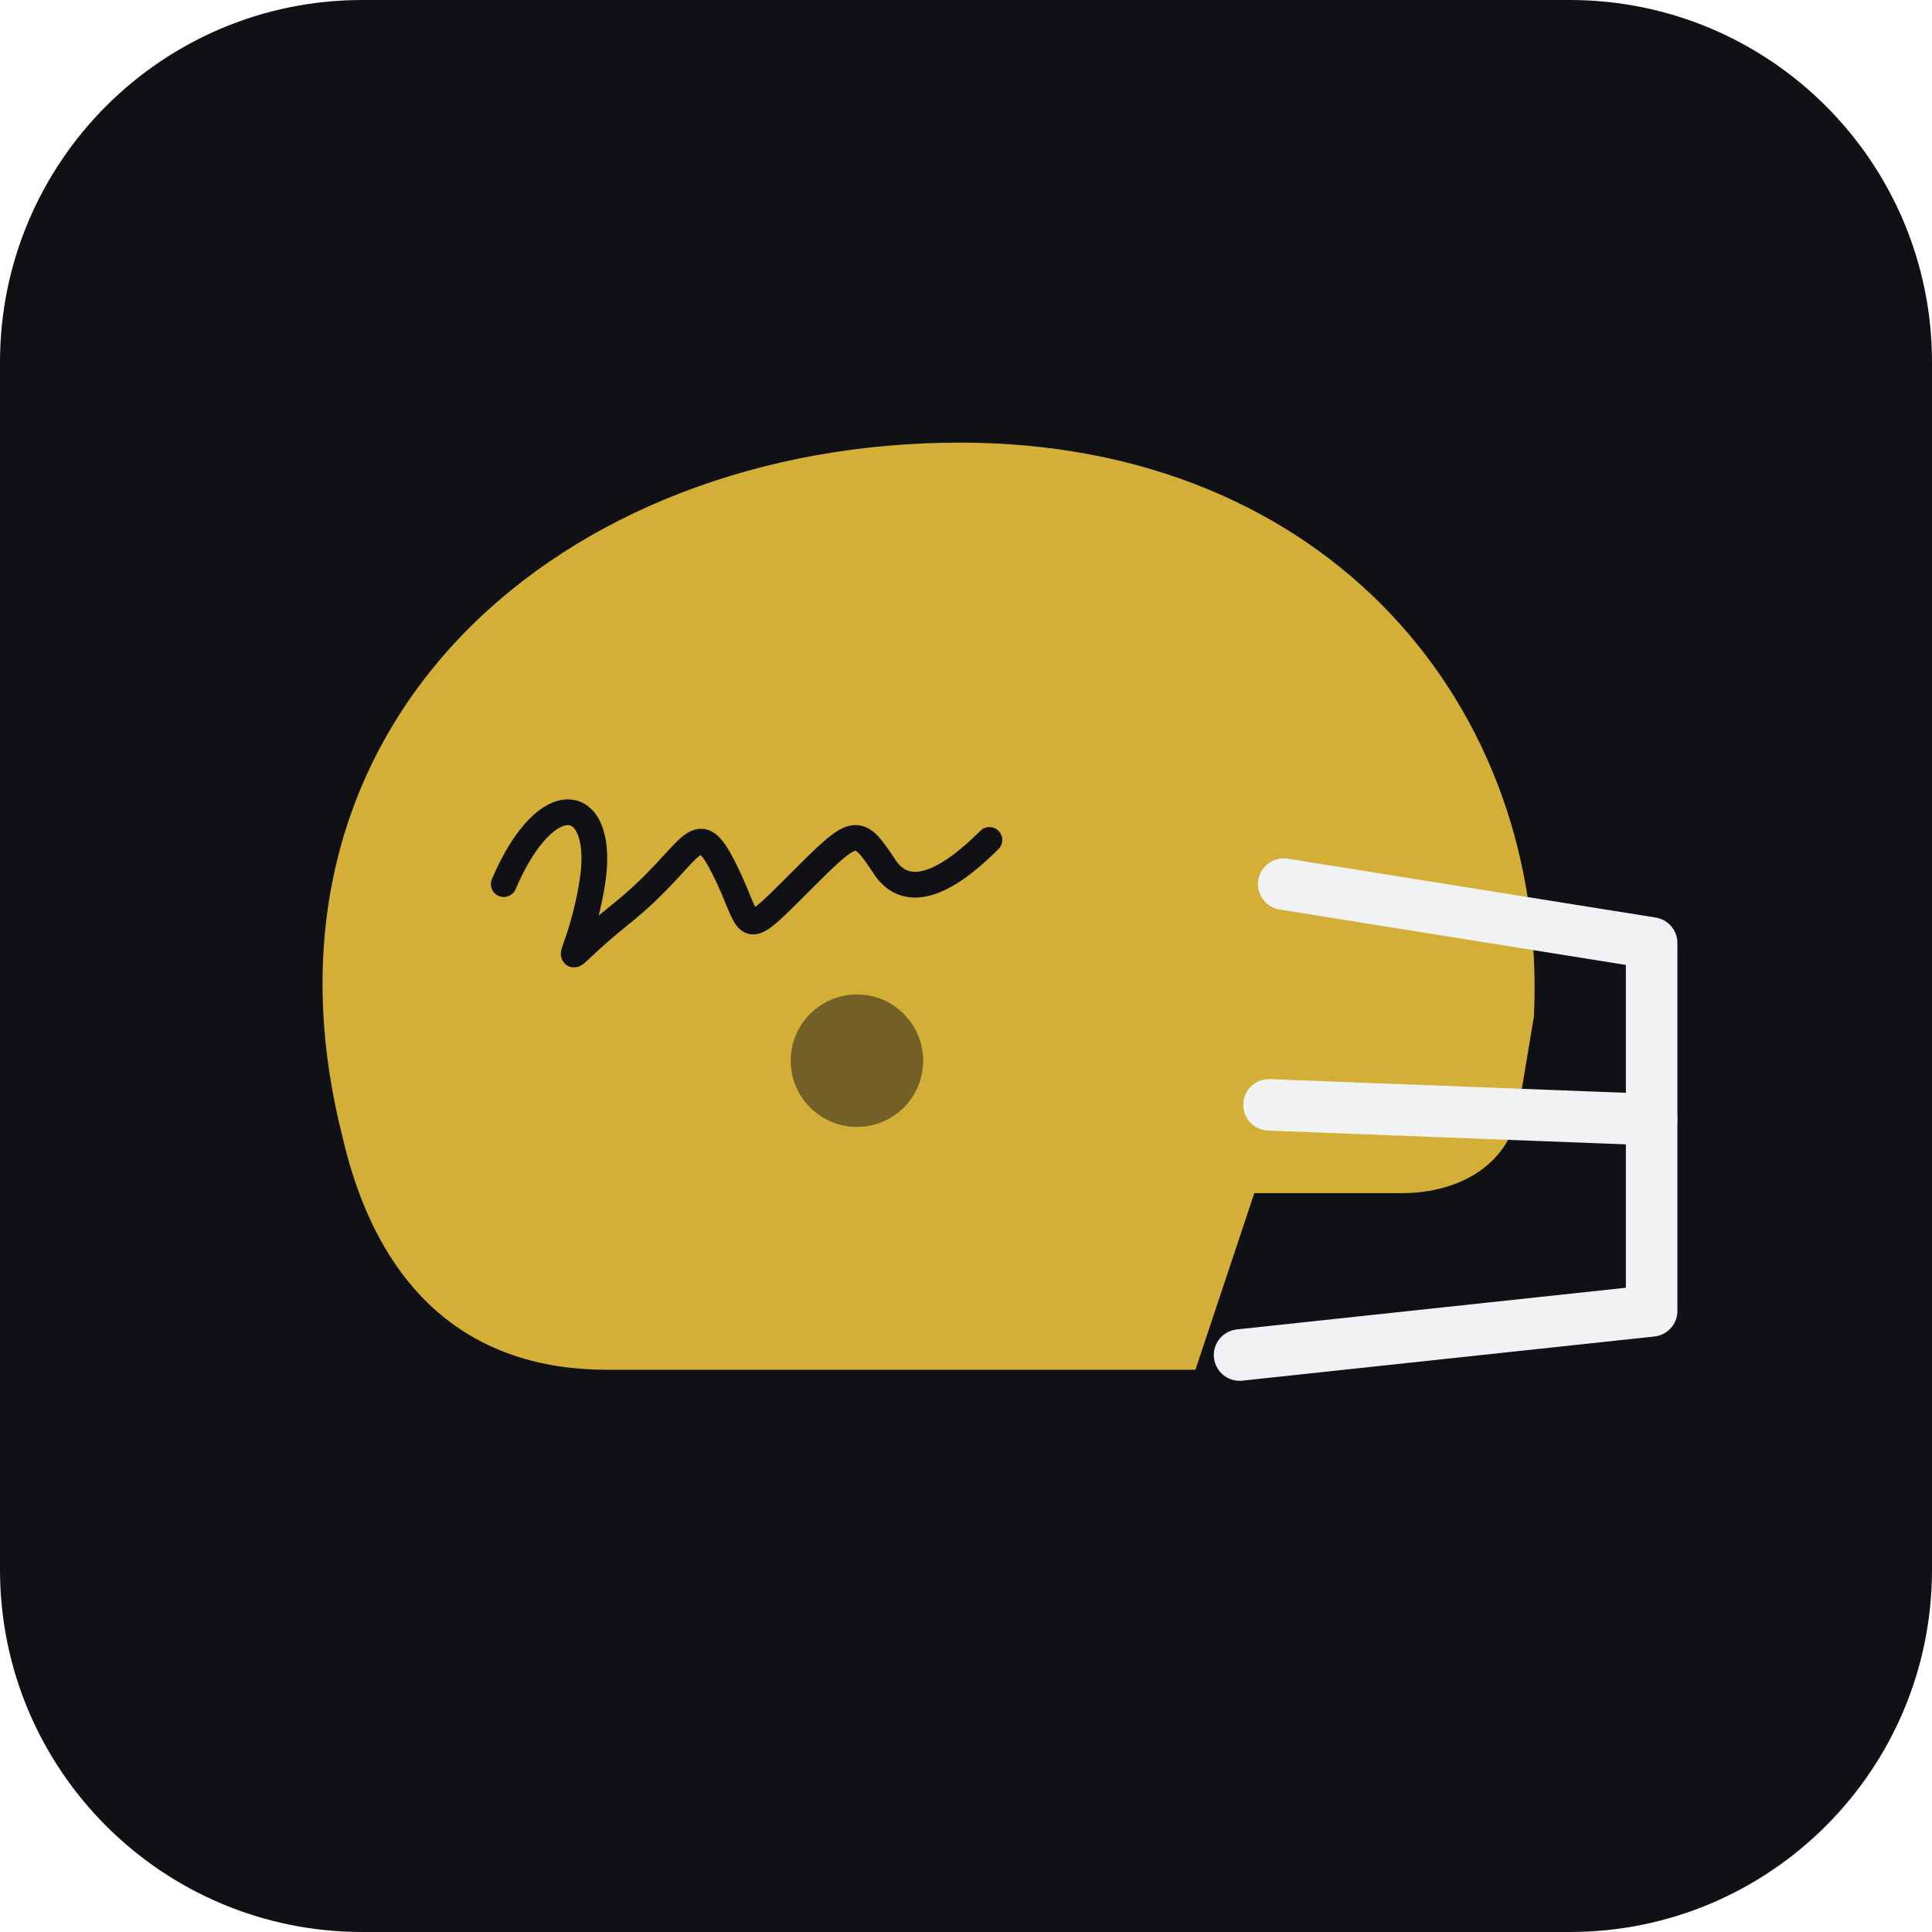
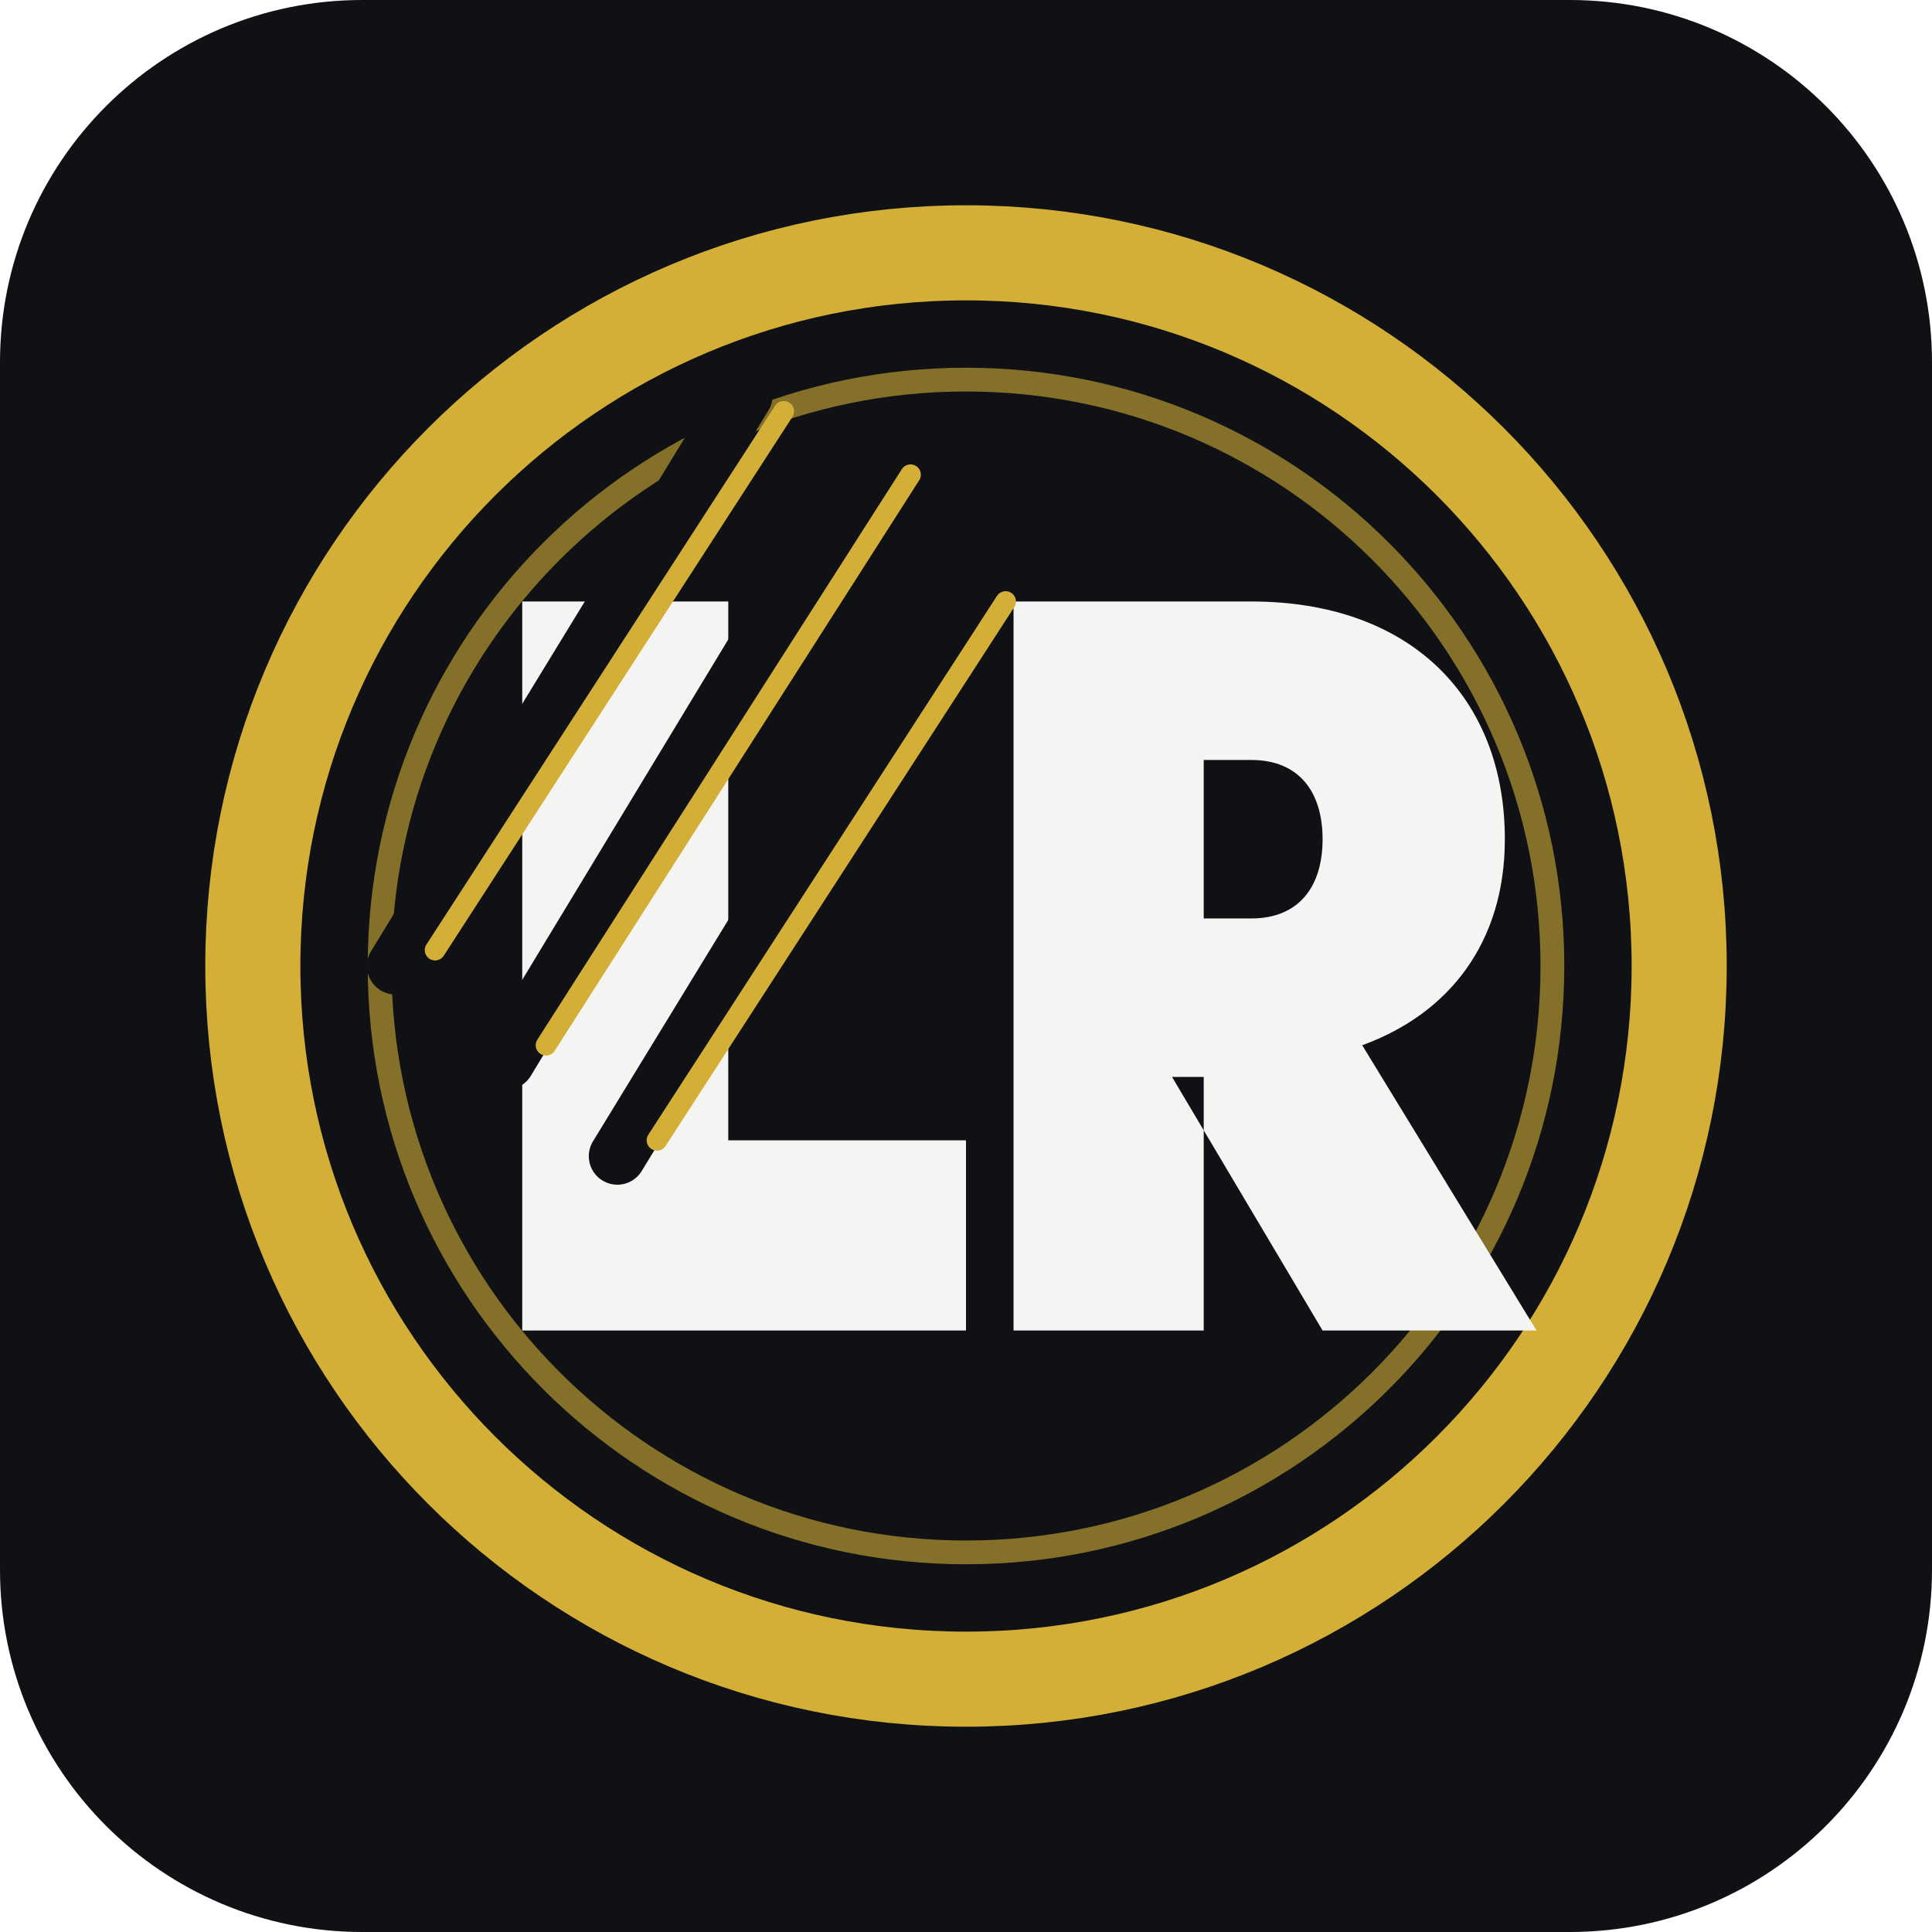
<svg xmlns="http://www.w3.org/2000/svg" viewBox="0 0 512 512">
  <rect width="512" height="512" rx="96" fill="#0f1115" />
-   <g transform="translate(36 90) scale(1.95)">
-     <path d="M28 108 C14 52 58 14 112 14 C162 14 192 50 190 92 L188 104 C187 112 180 116 172 116 L152 116 L144 140 L64 140 C46 140 33 130 28 108 Z" fill="#d4af37" />
-     <circle cx="98" cy="98" r="9" fill="#0f1115" opacity=".5" />
-     <g fill="none" stroke="#f1f2f4" stroke-width="7" stroke-linecap="round" stroke-linejoin="round">
-       <path d="M156 74 L206 82 L206 132 L150 138" />
-       <path d="M154 104 L206 106" />
+   <g transform="translate(46 46) scale(4.2)">
+     <defs>
+       <clipPath id="lrc">
+         <circle cx="50" cy="50" r="38" />
+       </clipPath>
+     </defs>
+     <circle cx="50" cy="50" r="45" fill="#0f1115" stroke="#d4af37" stroke-width="6" />
+     <circle cx="50" cy="50" r="37" fill="none" stroke="#d4af37" stroke-width="1.5" opacity=".6" />
+     <g fill="#f4f4f2" fill-rule="evenodd">
+       <path d="M22 27 H35 V61 H50 V73 H22 Z" />
+       <path d="M53 27 H68 C78 27 84 33 84 42 C84 48.5 80.5 53 75 55 L86 73 H72.5 L63 57 H65 V73 H53 Z M65 37 V47 H68 C71 47 72.5 45 72.5 42 C72.5 39 71 37 68 37 Z" />
    </g>
-     <path d="M50 74 c6 -14 14 -12 12 0 s-6 12 4 4 s10 -14 14 -6 s2 10 10 2 s8 -8 12 -2 c3 4 8 2 14 -4" fill="none" stroke="#0f1115" stroke-width="3.5" stroke-linecap="round" />
+     <g clip-path="url(#lrc)">
+       <g stroke="#0f1115" stroke-width="3.6" stroke-linecap="round" fill="none">
+         <path d="M14 50 L36 14" />
+         <path d="M21 56 L44 18" />
+         <path d="M28 62 L50 26" />
+       </g>
+       <g stroke="#d4af37" stroke-width="1.3" stroke-linecap="round" fill="none">
+         <path d="M16.5 49 L38.5 15" />
+         <path d="M23.5 55 L46.5 19" />
+         <path d="M30.5 61 L52.5 27" />
+       </g>
+     </g>
  </g>
</svg>
